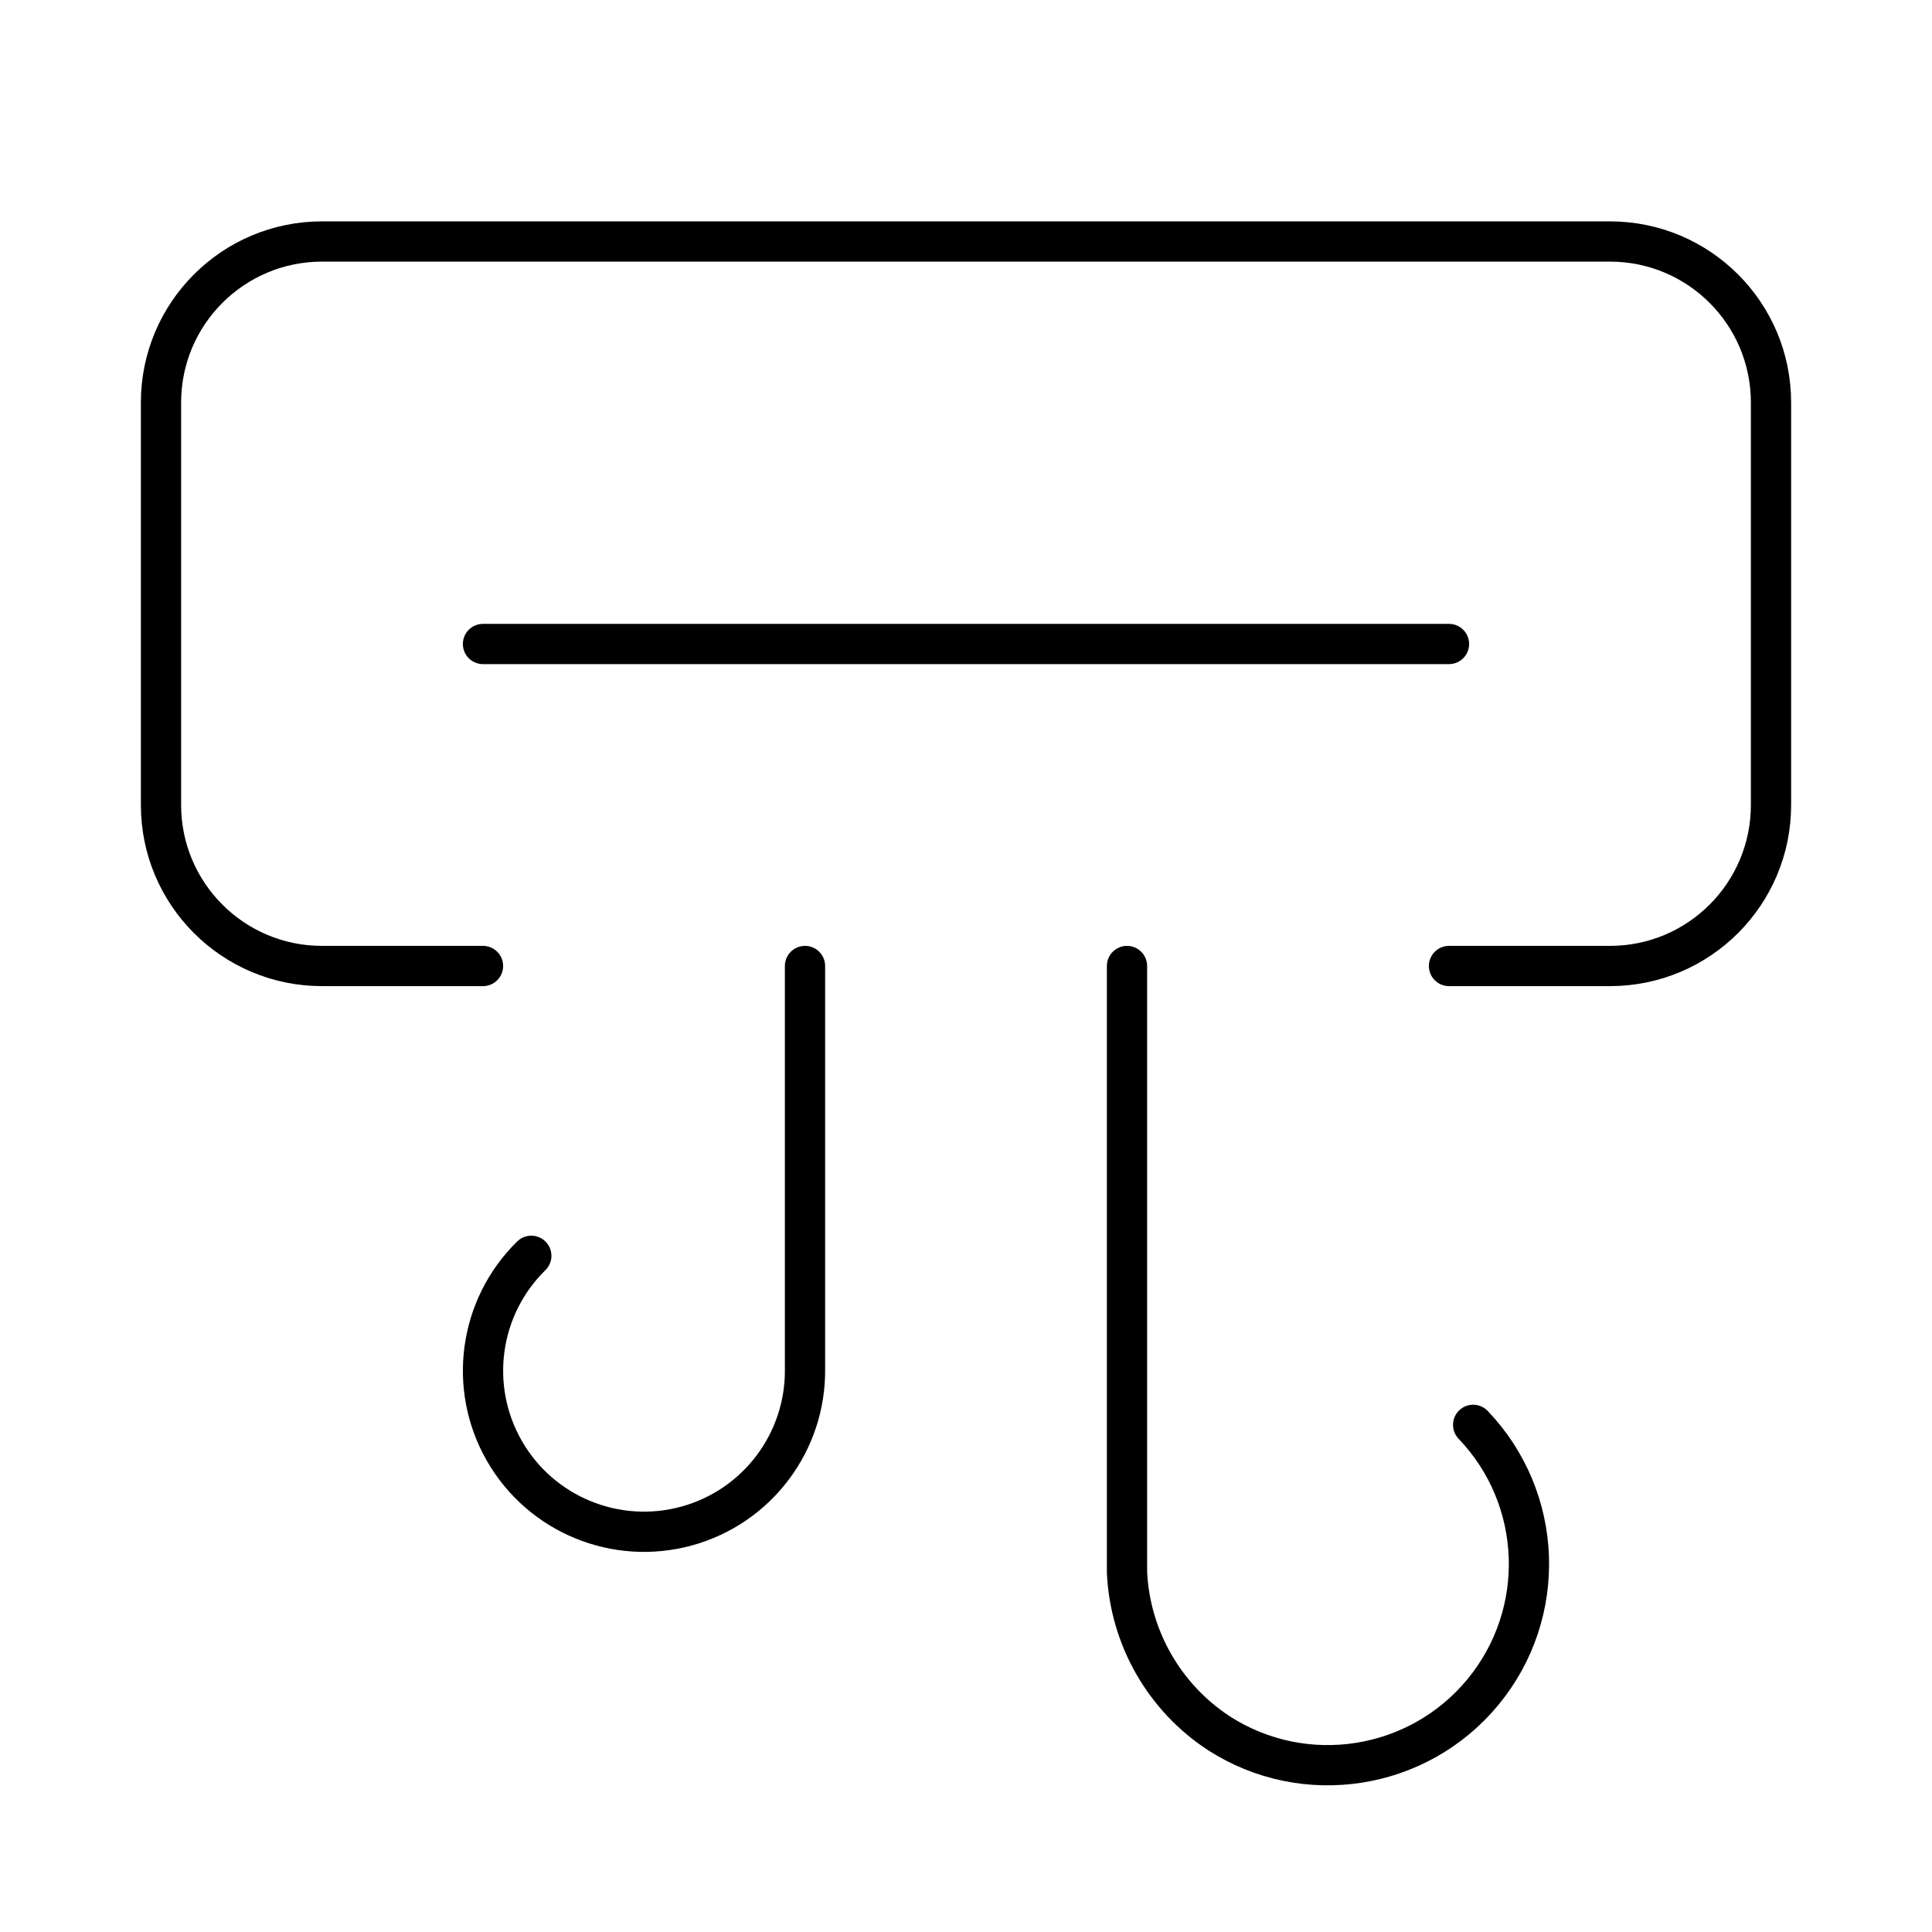
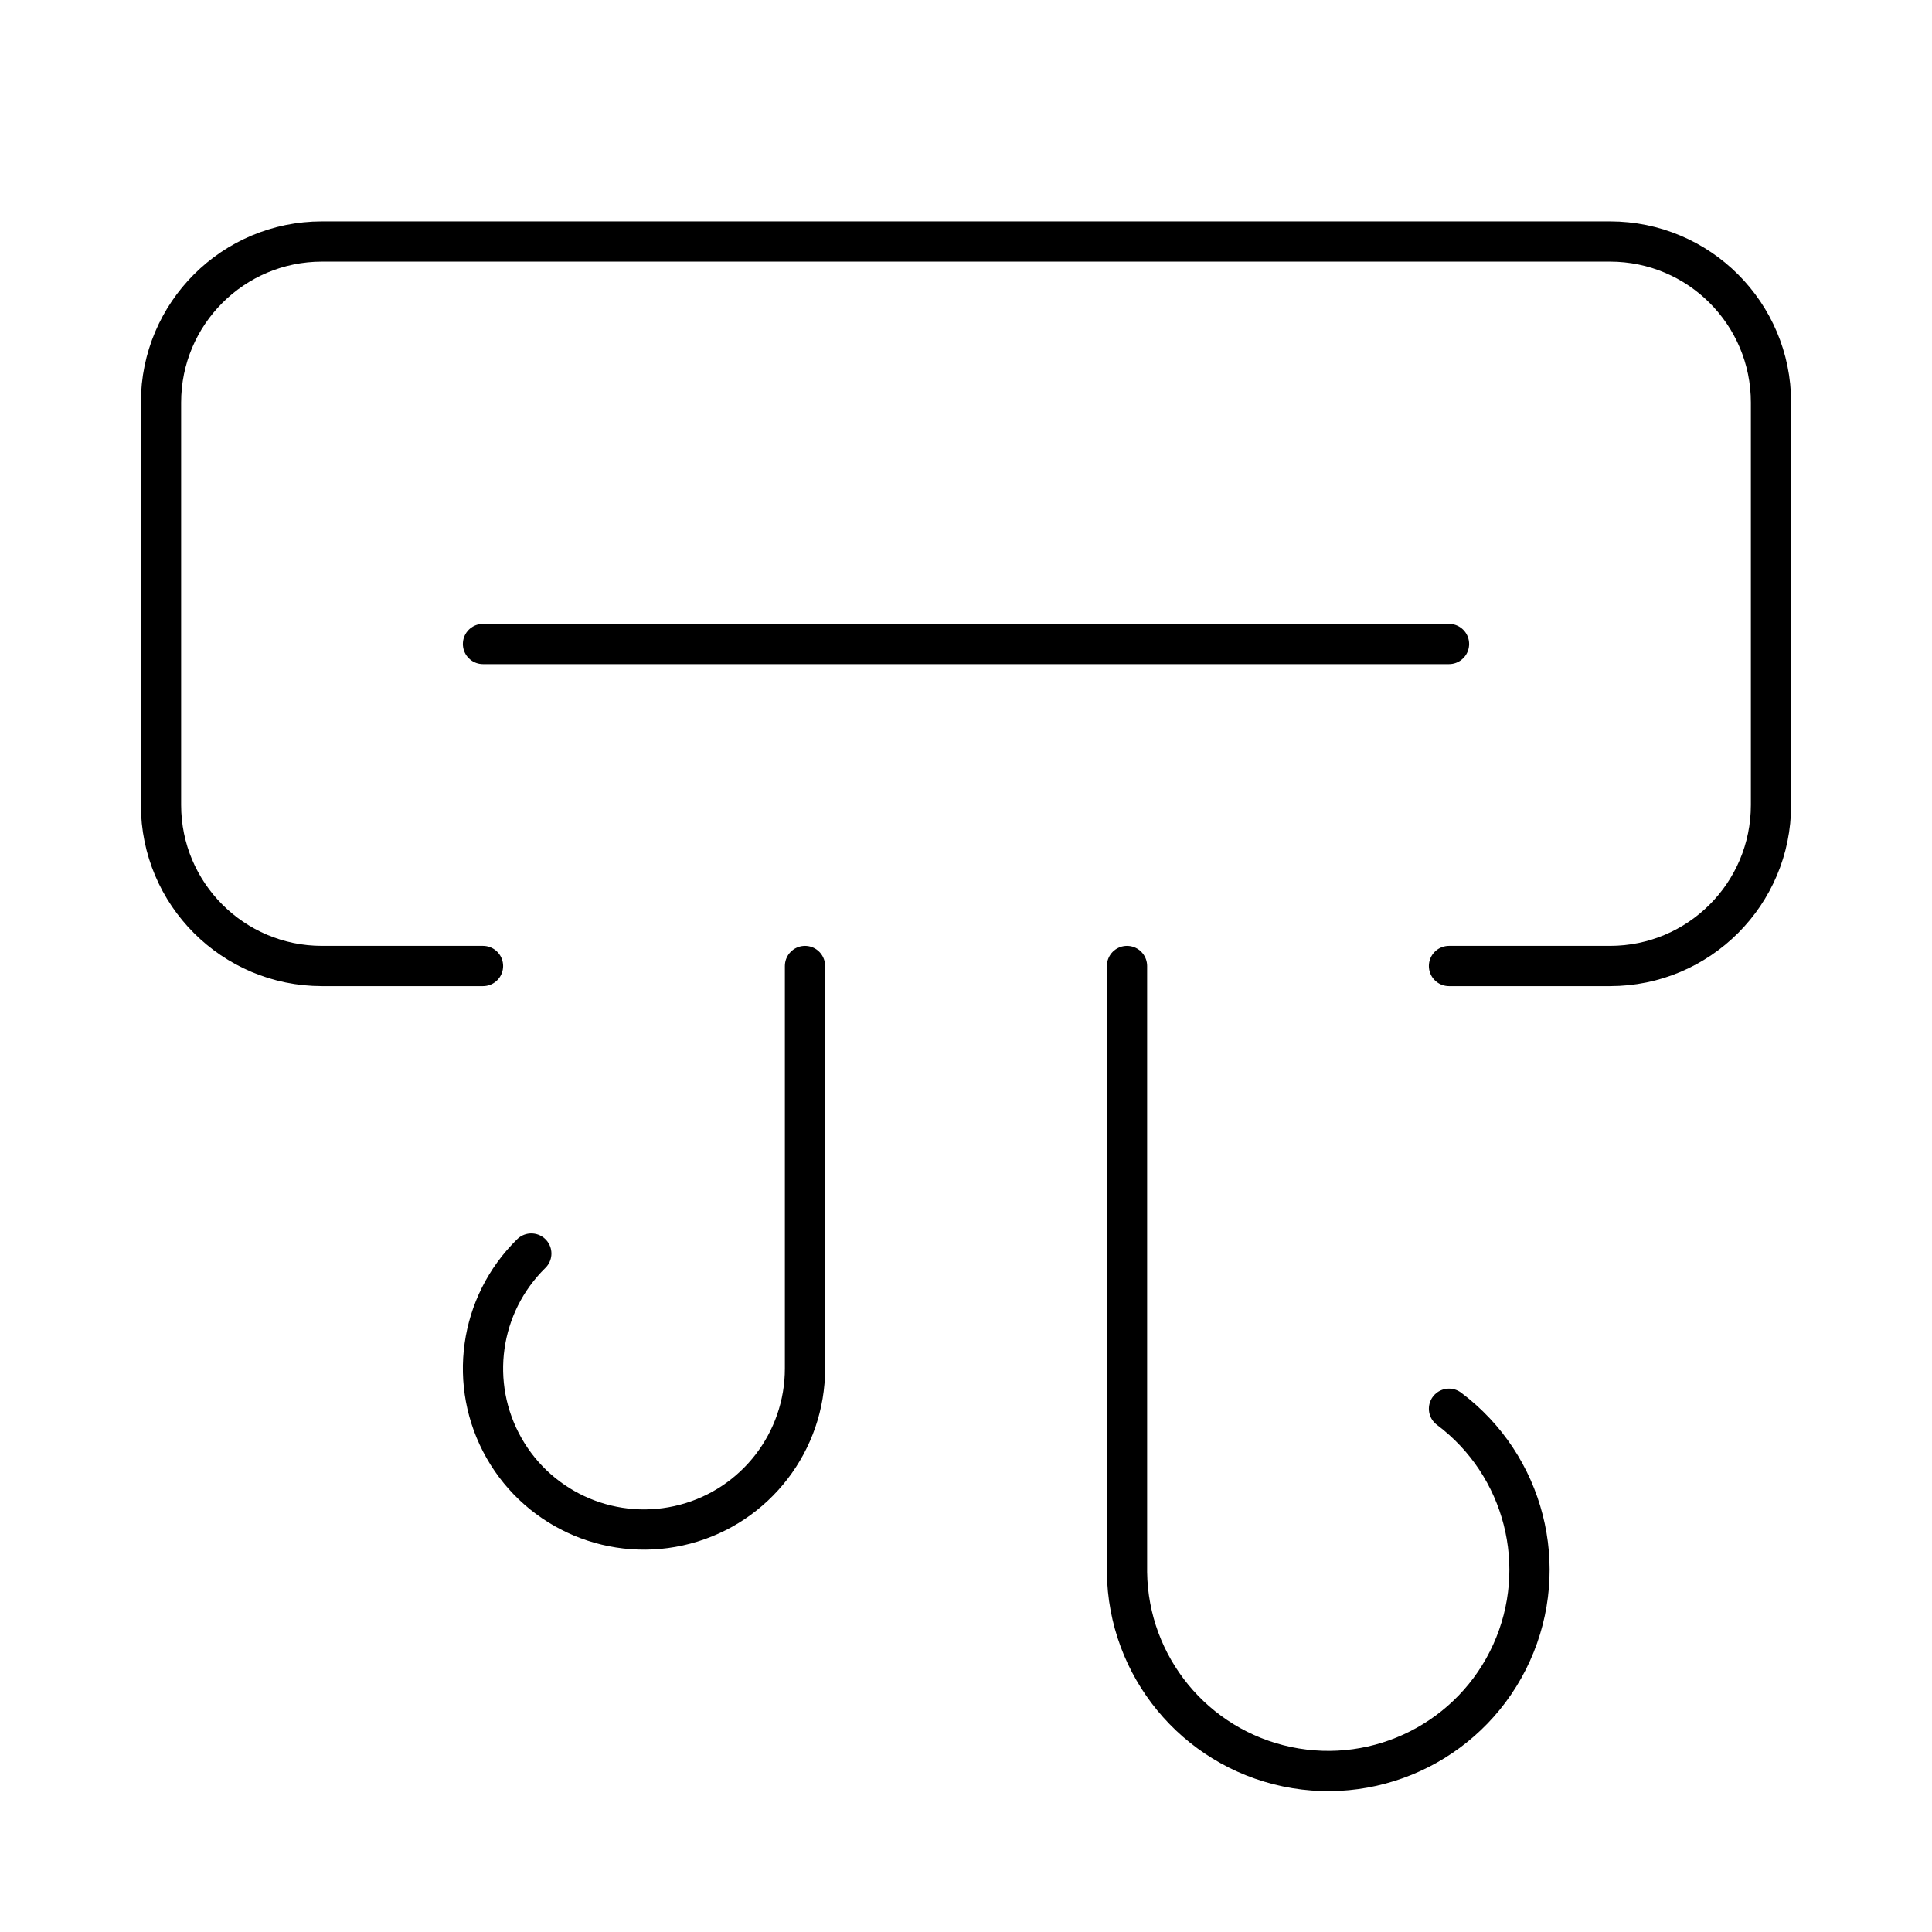
<svg xmlns="http://www.w3.org/2000/svg" width="24" height="24" viewBox="0 0 24 24" fill="none" stroke="currentColor" stroke-width=".5" stroke-linecap="round" stroke-linejoin="round">
+   <path d="M18 17.5a2.5 2.5 0 1 1-4 2.03V12" />
  <path d="M6 12H4a2 2 0 0 1-2-2V5a2 2 0 0 1 2-2h16a2 2 0 0 1 2 2v5a2 2 0 0 1-2 2h-2" />
  <path d="M6 8h12" />
-   <path d="M18.3 17.7a2.5 2.5 0 0 1-3.16 3.83 2.53 2.53 0 0 1-1.14-2V12" />
-   <path d="M6.6 15.6A2 2 0 1 0 10 17v-5" />
+   <path d="M6.6 15.572A2 2 0 1 0 10 17v-5" />
</svg>
